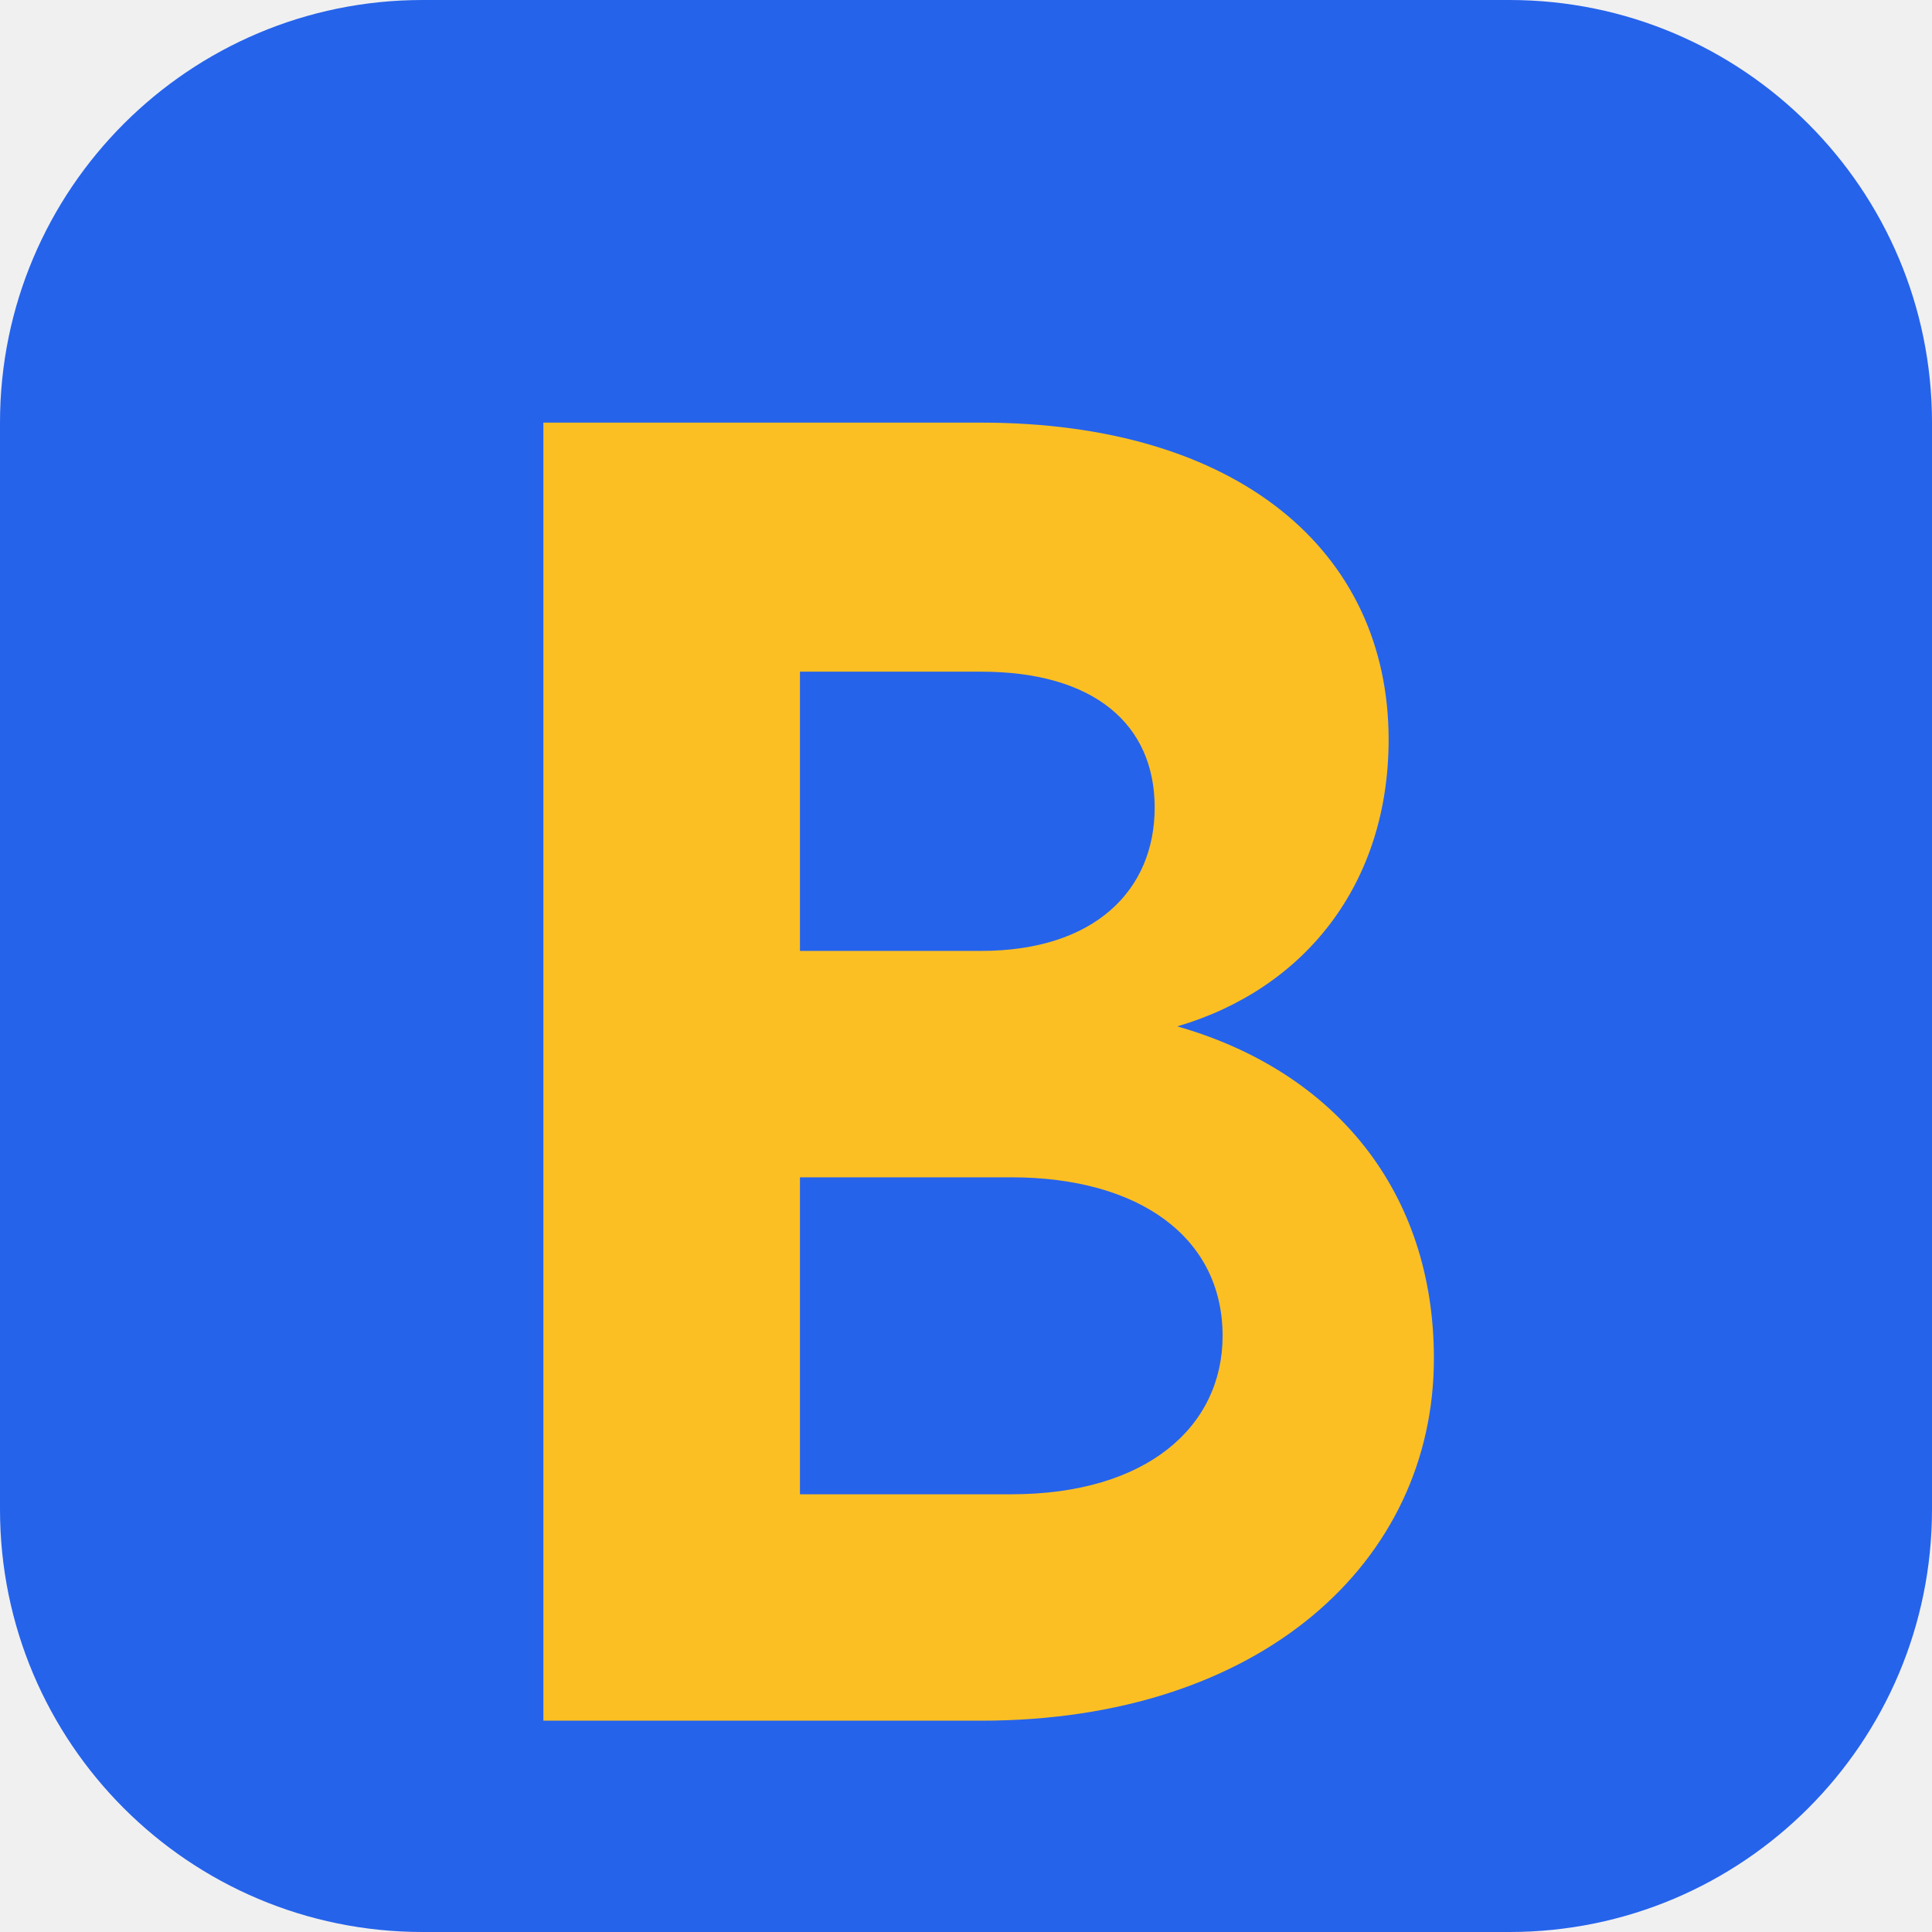
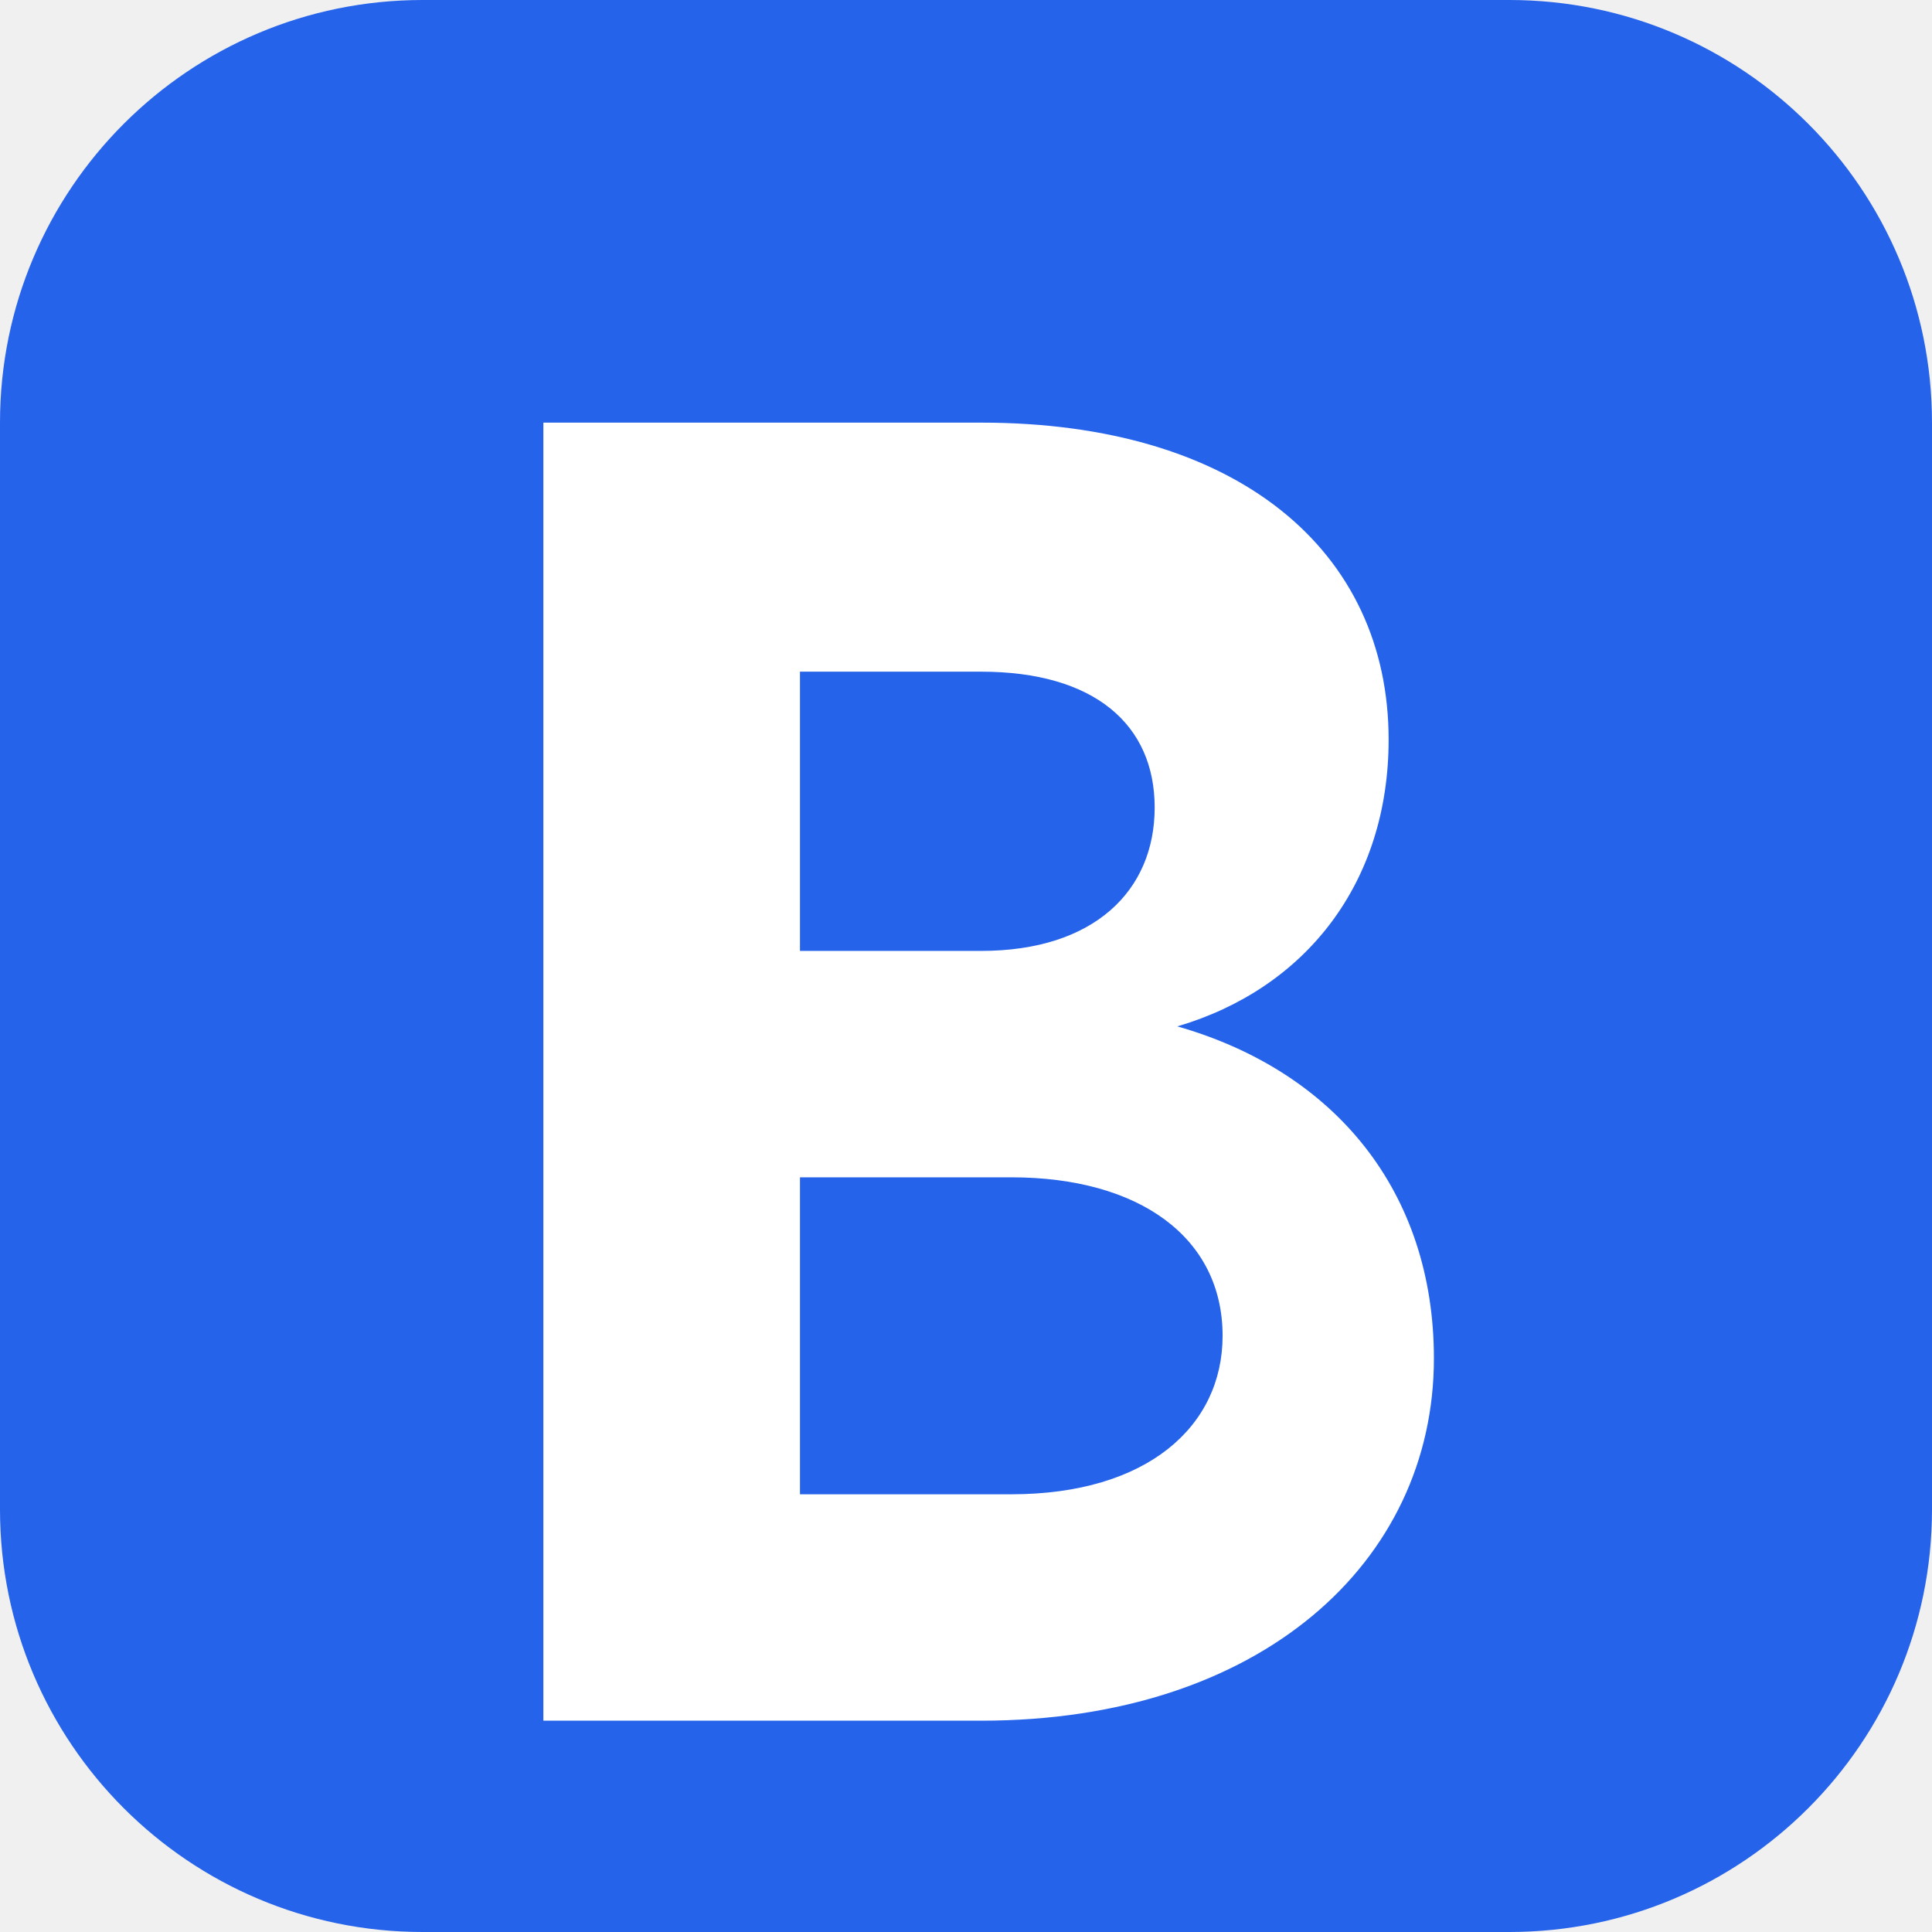
<svg xmlns="http://www.w3.org/2000/svg" viewBox="0 0 512 512">
  <rect width="512" height="512" rx="112" fill="#2563EB" />
-   <path fill="#FBBF24" d="M144 112h116c68 0 108 34 108 84 0 38-22 66-56 76 42 12 68 44 68 88 0 54-46 96-120 96H144V112zm68 140h48c30 0 46-16 46-38 0-22-16-36-46-36h-48v74zm0 144h56c36 0 56-18 56-42 0-26-22-42-56-42h-56v84z" />
+   <path fill="#ffffff" d="M144 112h116c68 0 108 34 108 84 0 38-22 66-56 76 42 12 68 44 68 88 0 54-46 96-120 96H144V112zm68 140h48c30 0 46-16 46-38 0-22-16-36-46-36h-48v74zm0 144h56c36 0 56-18 56-42 0-26-22-42-56-42h-56v84z" />
</svg>
